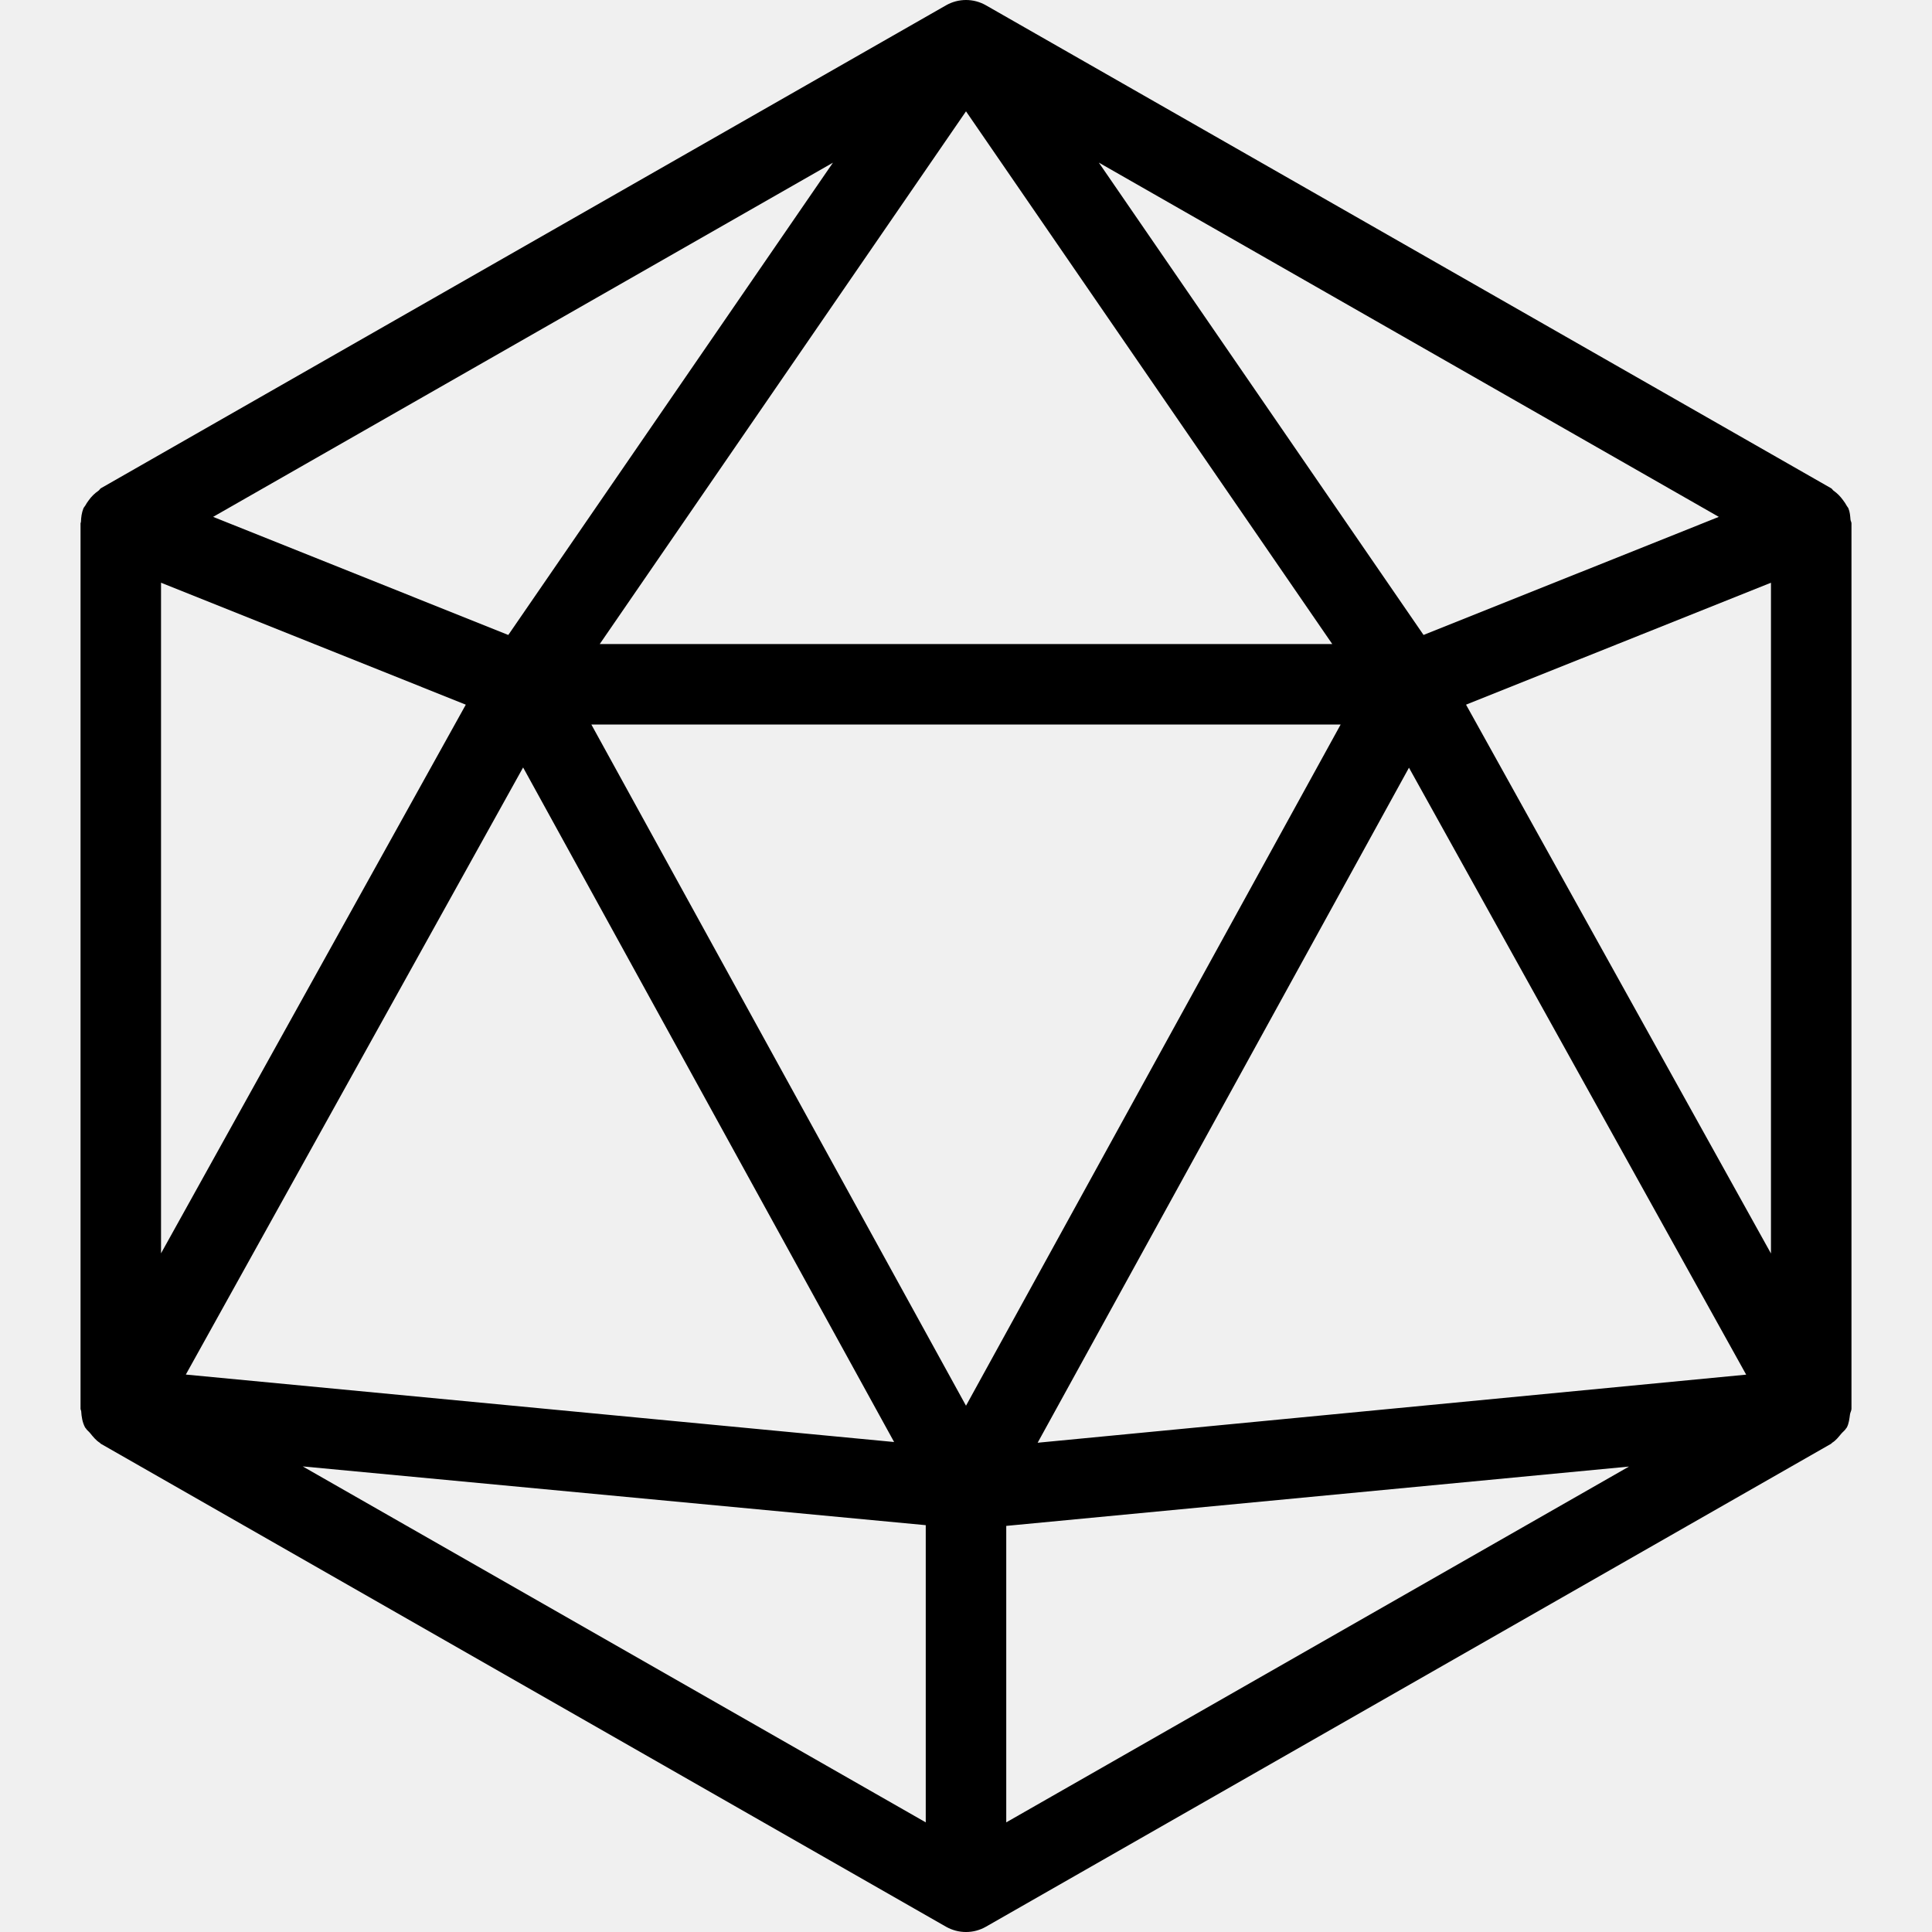
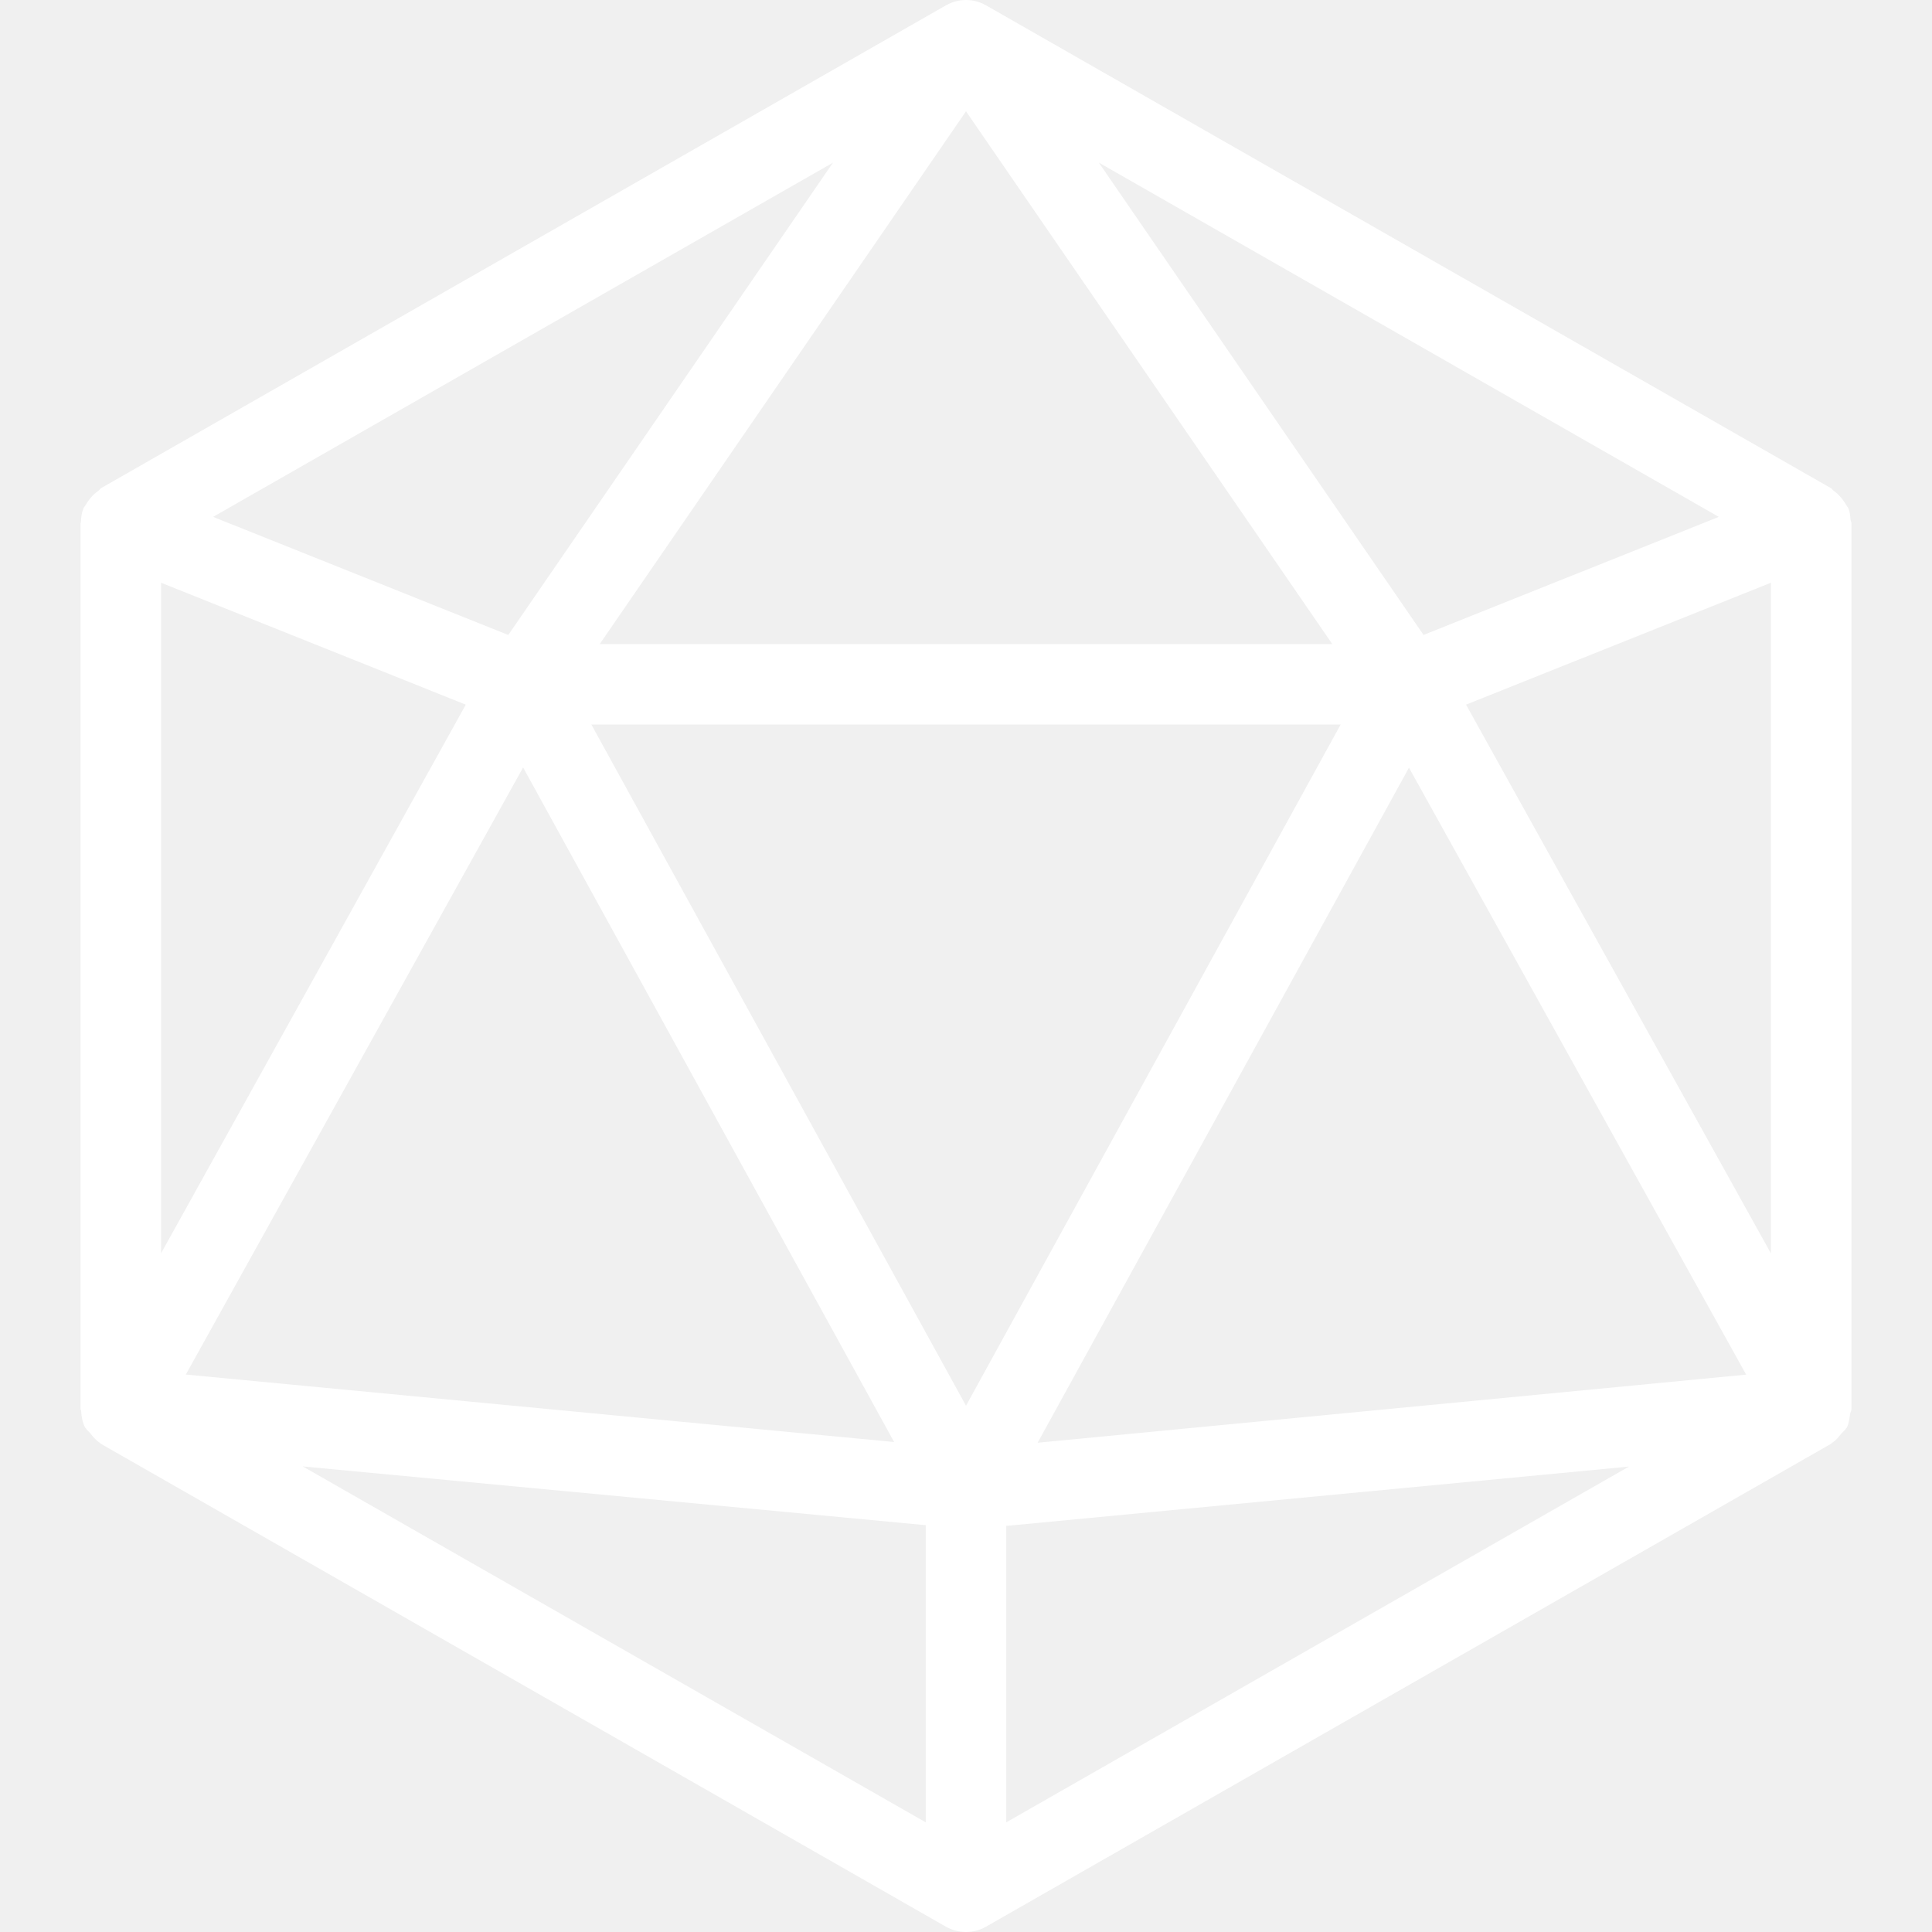
- <svg xmlns="http://www.w3.org/2000/svg" fill="#000000" height="800px" width="800px" version="1.1" id="Layer_1" viewBox="0 0 512.021 512.021" xml:space="preserve">
+ <svg xmlns="http://www.w3.org/2000/svg" fill="#ffffff" height="800px" width="800px" version="1.1" id="Layer_1" viewBox="0 0 512.021 512.021" xml:space="preserve">
  <g>
    <g>
      <path d="M490.421,137.707c-0.085-1.003-0.149-2.005-0.555-2.987c-0.107-0.256-0.32-0.427-0.448-0.683    c-0.277-0.533-0.597-0.981-0.96-1.472c-0.725-1.003-1.536-1.835-2.517-2.517c-0.256-0.171-0.363-0.491-0.64-0.64l-224-128    c-3.285-1.877-7.296-1.877-10.581,0l-224,128c-0.256,0.171-0.363,0.469-0.619,0.64c-1.024,0.704-1.899,1.557-2.645,2.624    c-0.299,0.427-0.597,0.811-0.832,1.28c-0.149,0.277-0.384,0.469-0.512,0.768c-0.469,1.173-0.619,2.389-0.661,3.584    c0,0.128-0.107,0.256-0.107,0.384v0.171c0,0.021,0,0.021,0,0.043v234.304c0,0.021,0,0.064,0,0.085v0.064    c0,0.213,0.149,0.405,0.171,0.619c0.085,1.493,0.32,2.987,1.045,4.352c0.043,0.085,0.128,0.107,0.171,0.192    c0.277,0.491,0.768,0.811,1.131,1.259c0.789,0.981,1.557,1.941,2.603,2.603c0.107,0.064,0.149,0.192,0.235,0.235l224,128    c1.664,0.939,3.477,1.408,5.312,1.408s3.648-0.469,5.291-1.408l224-128c0.107-0.064,0.149-0.192,0.256-0.256    c0.981-0.597,1.664-1.493,2.411-2.389c0.427-0.512,1.003-0.896,1.323-1.472c0.043-0.064,0.107-0.107,0.149-0.171    c0.576-1.109,0.683-2.325,0.853-3.52c0.064-0.491,0.384-0.939,0.384-1.451V138.688    C490.677,138.347,490.443,138.048,490.421,137.707z M455.52,136.981l-78.251,31.296L291.211,43.093L455.52,136.981z     M256.011,29.504l97.067,141.184H158.944L256.011,29.504z M220.747,43.115l-86.037,125.163L56.48,136.981L220.747,43.115z     M42.677,154.432l80.768,32.32L42.677,332.16V154.432z M138.635,203.392l98.325,178.773L49.248,364.288L138.635,203.392z     M245.344,482.965l-165.12-94.336l165.12,15.573V482.965z M256.011,372.544l-99.285-180.523h198.571L256.011,372.544z     M266.677,482.965v-78.571l165.035-15.723L266.677,482.965z M274.997,382.357l98.411-178.901l89.365,160.853L274.997,382.357z     M469.344,332.203l-80.811-145.451l80.811-32.32V332.203z" />
    </g>
  </g>
</svg>
